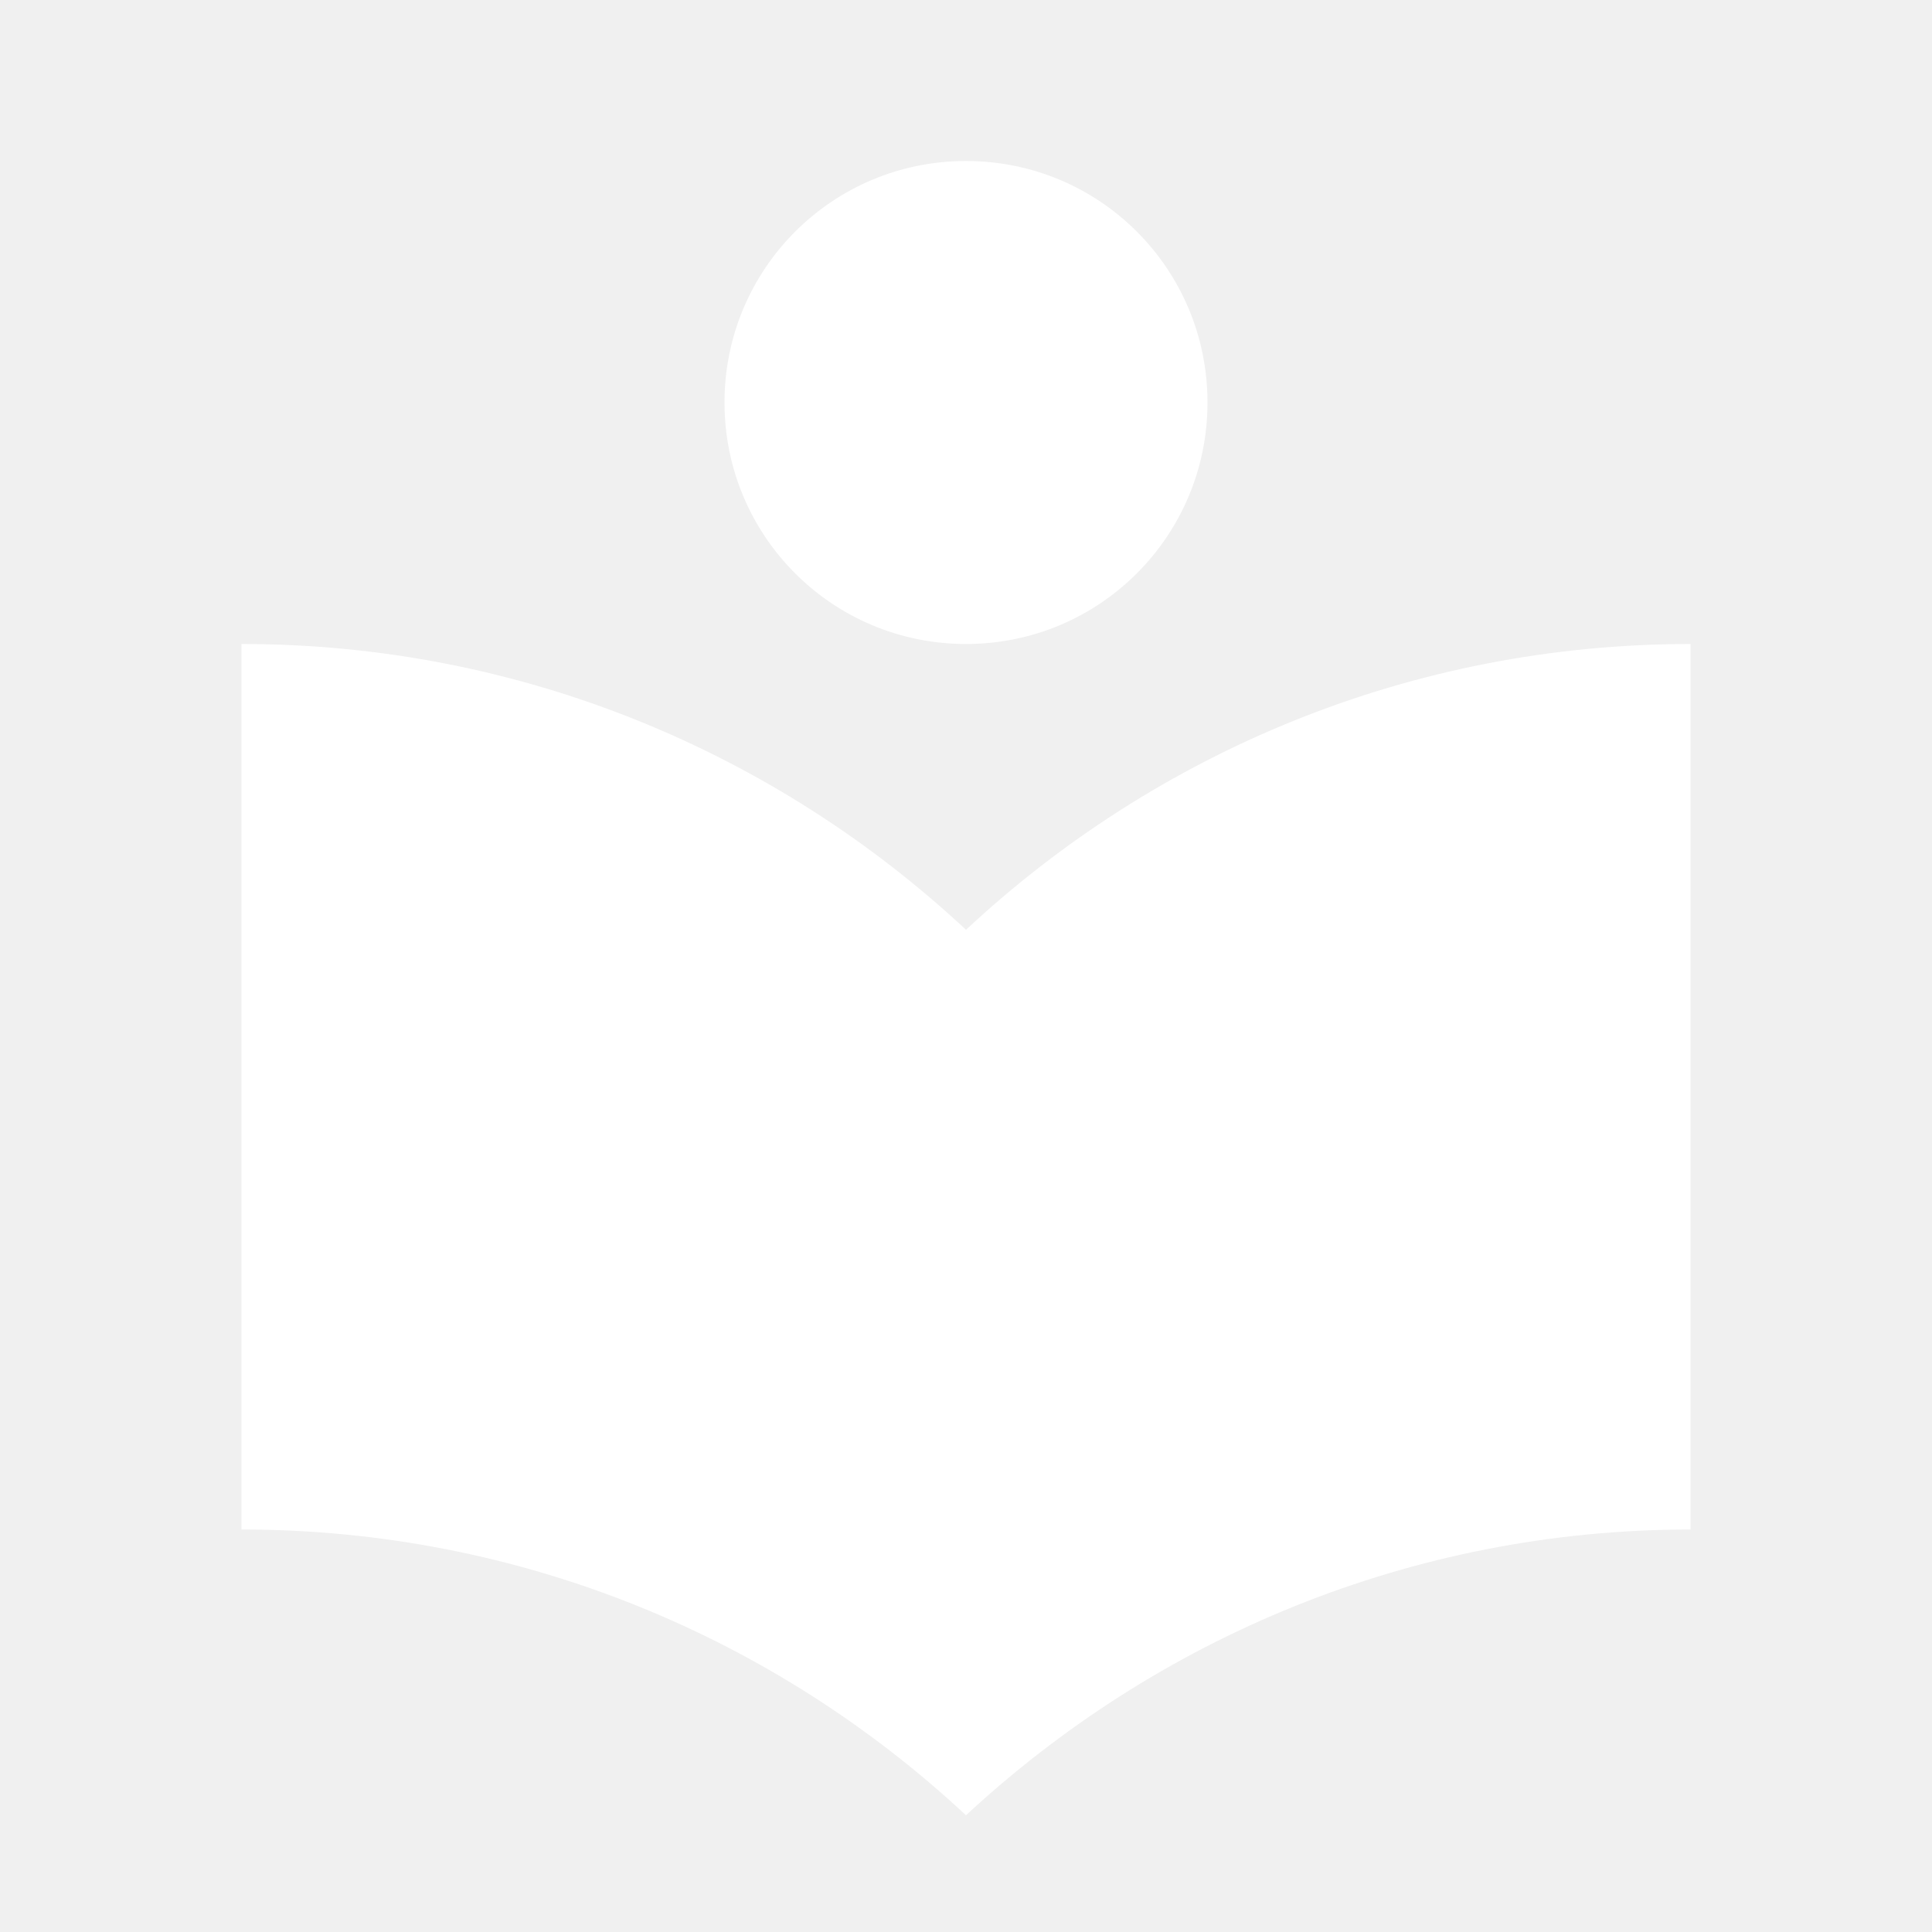
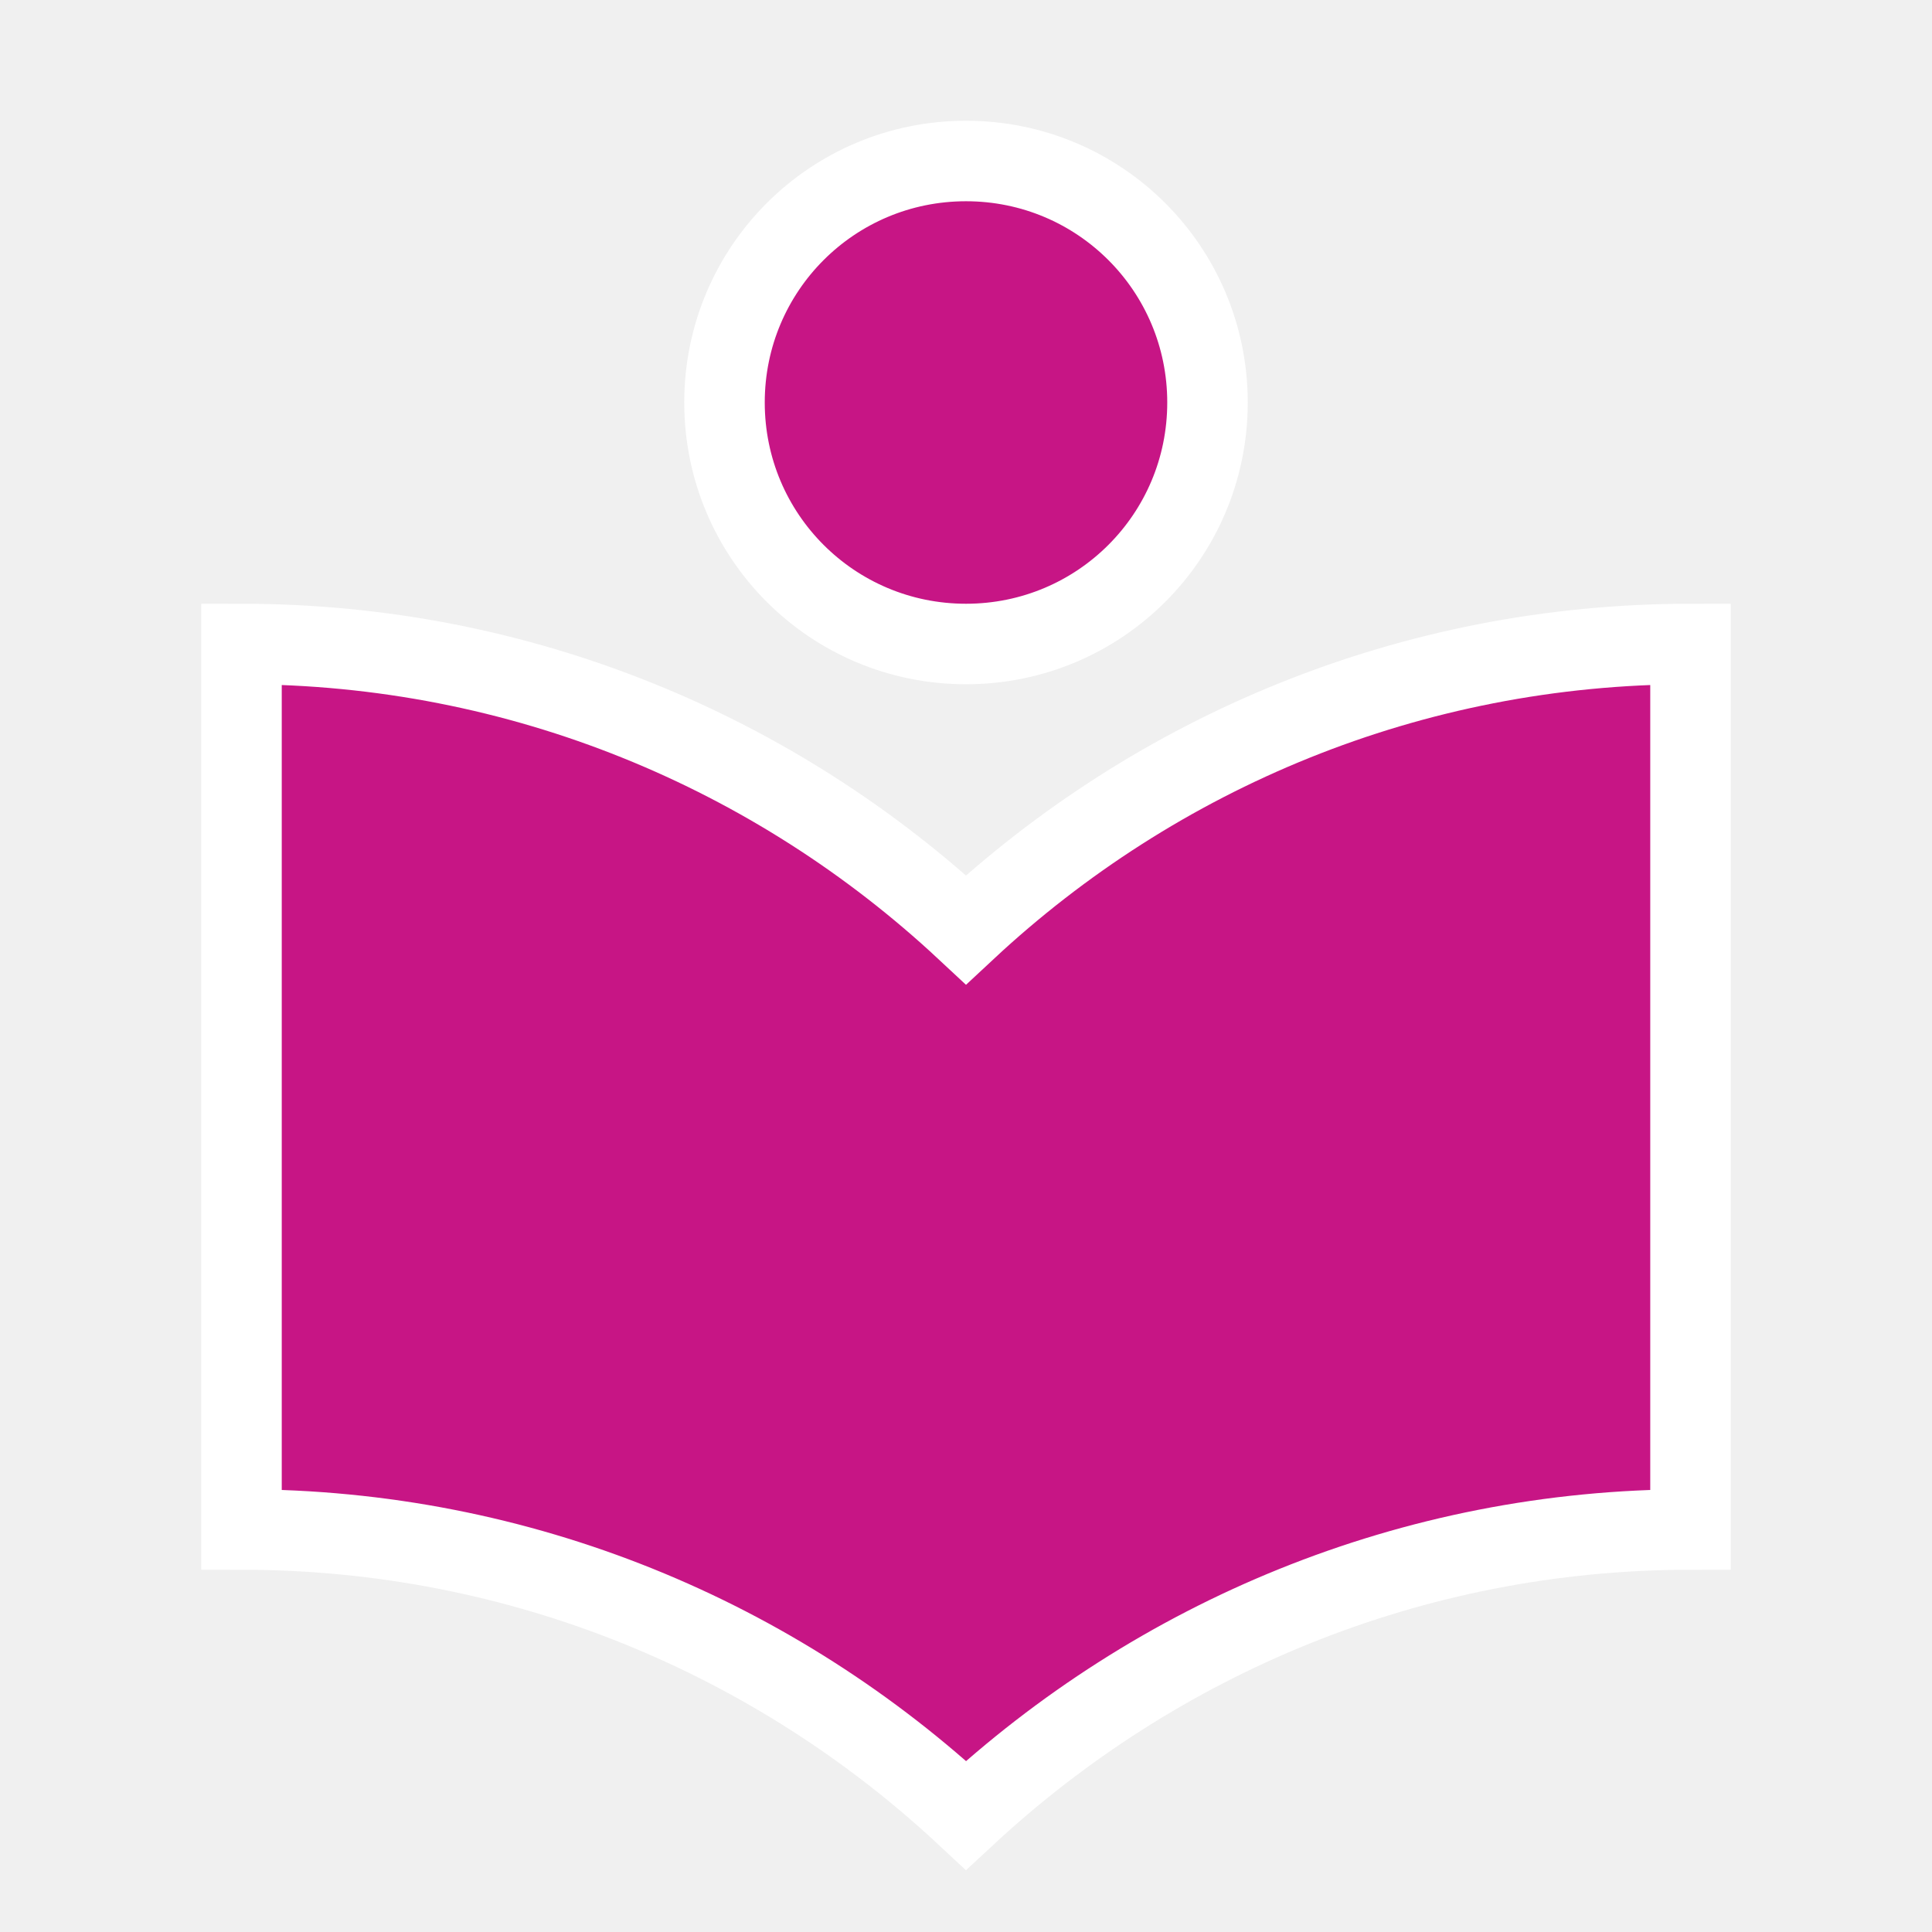
- <svg xmlns="http://www.w3.org/2000/svg" fill="#FFFFFF" height="24" viewBox="0 0 24 24" width="24">
-   <path d="M0 0h24v24H0z" fill="none" />
+ <svg xmlns="http://www.w3.org/2000/svg" fill="#C71585" stroke="white" height="24" viewBox="0 0 24 24" width="24">
  <path d="M12 11.55C9.64 9.35 6.48 8 3 8v11c3.48 0 6.64 1.35 9 3.55 2.36-2.19 5.52-3.55 9-3.55V8c-3.48 0-6.64 1.35-9 3.55zM12 8c1.66 0 3-1.34 3-3s-1.34-3-3-3-3 1.34-3 3 1.34 3 3 3z" />
</svg>
